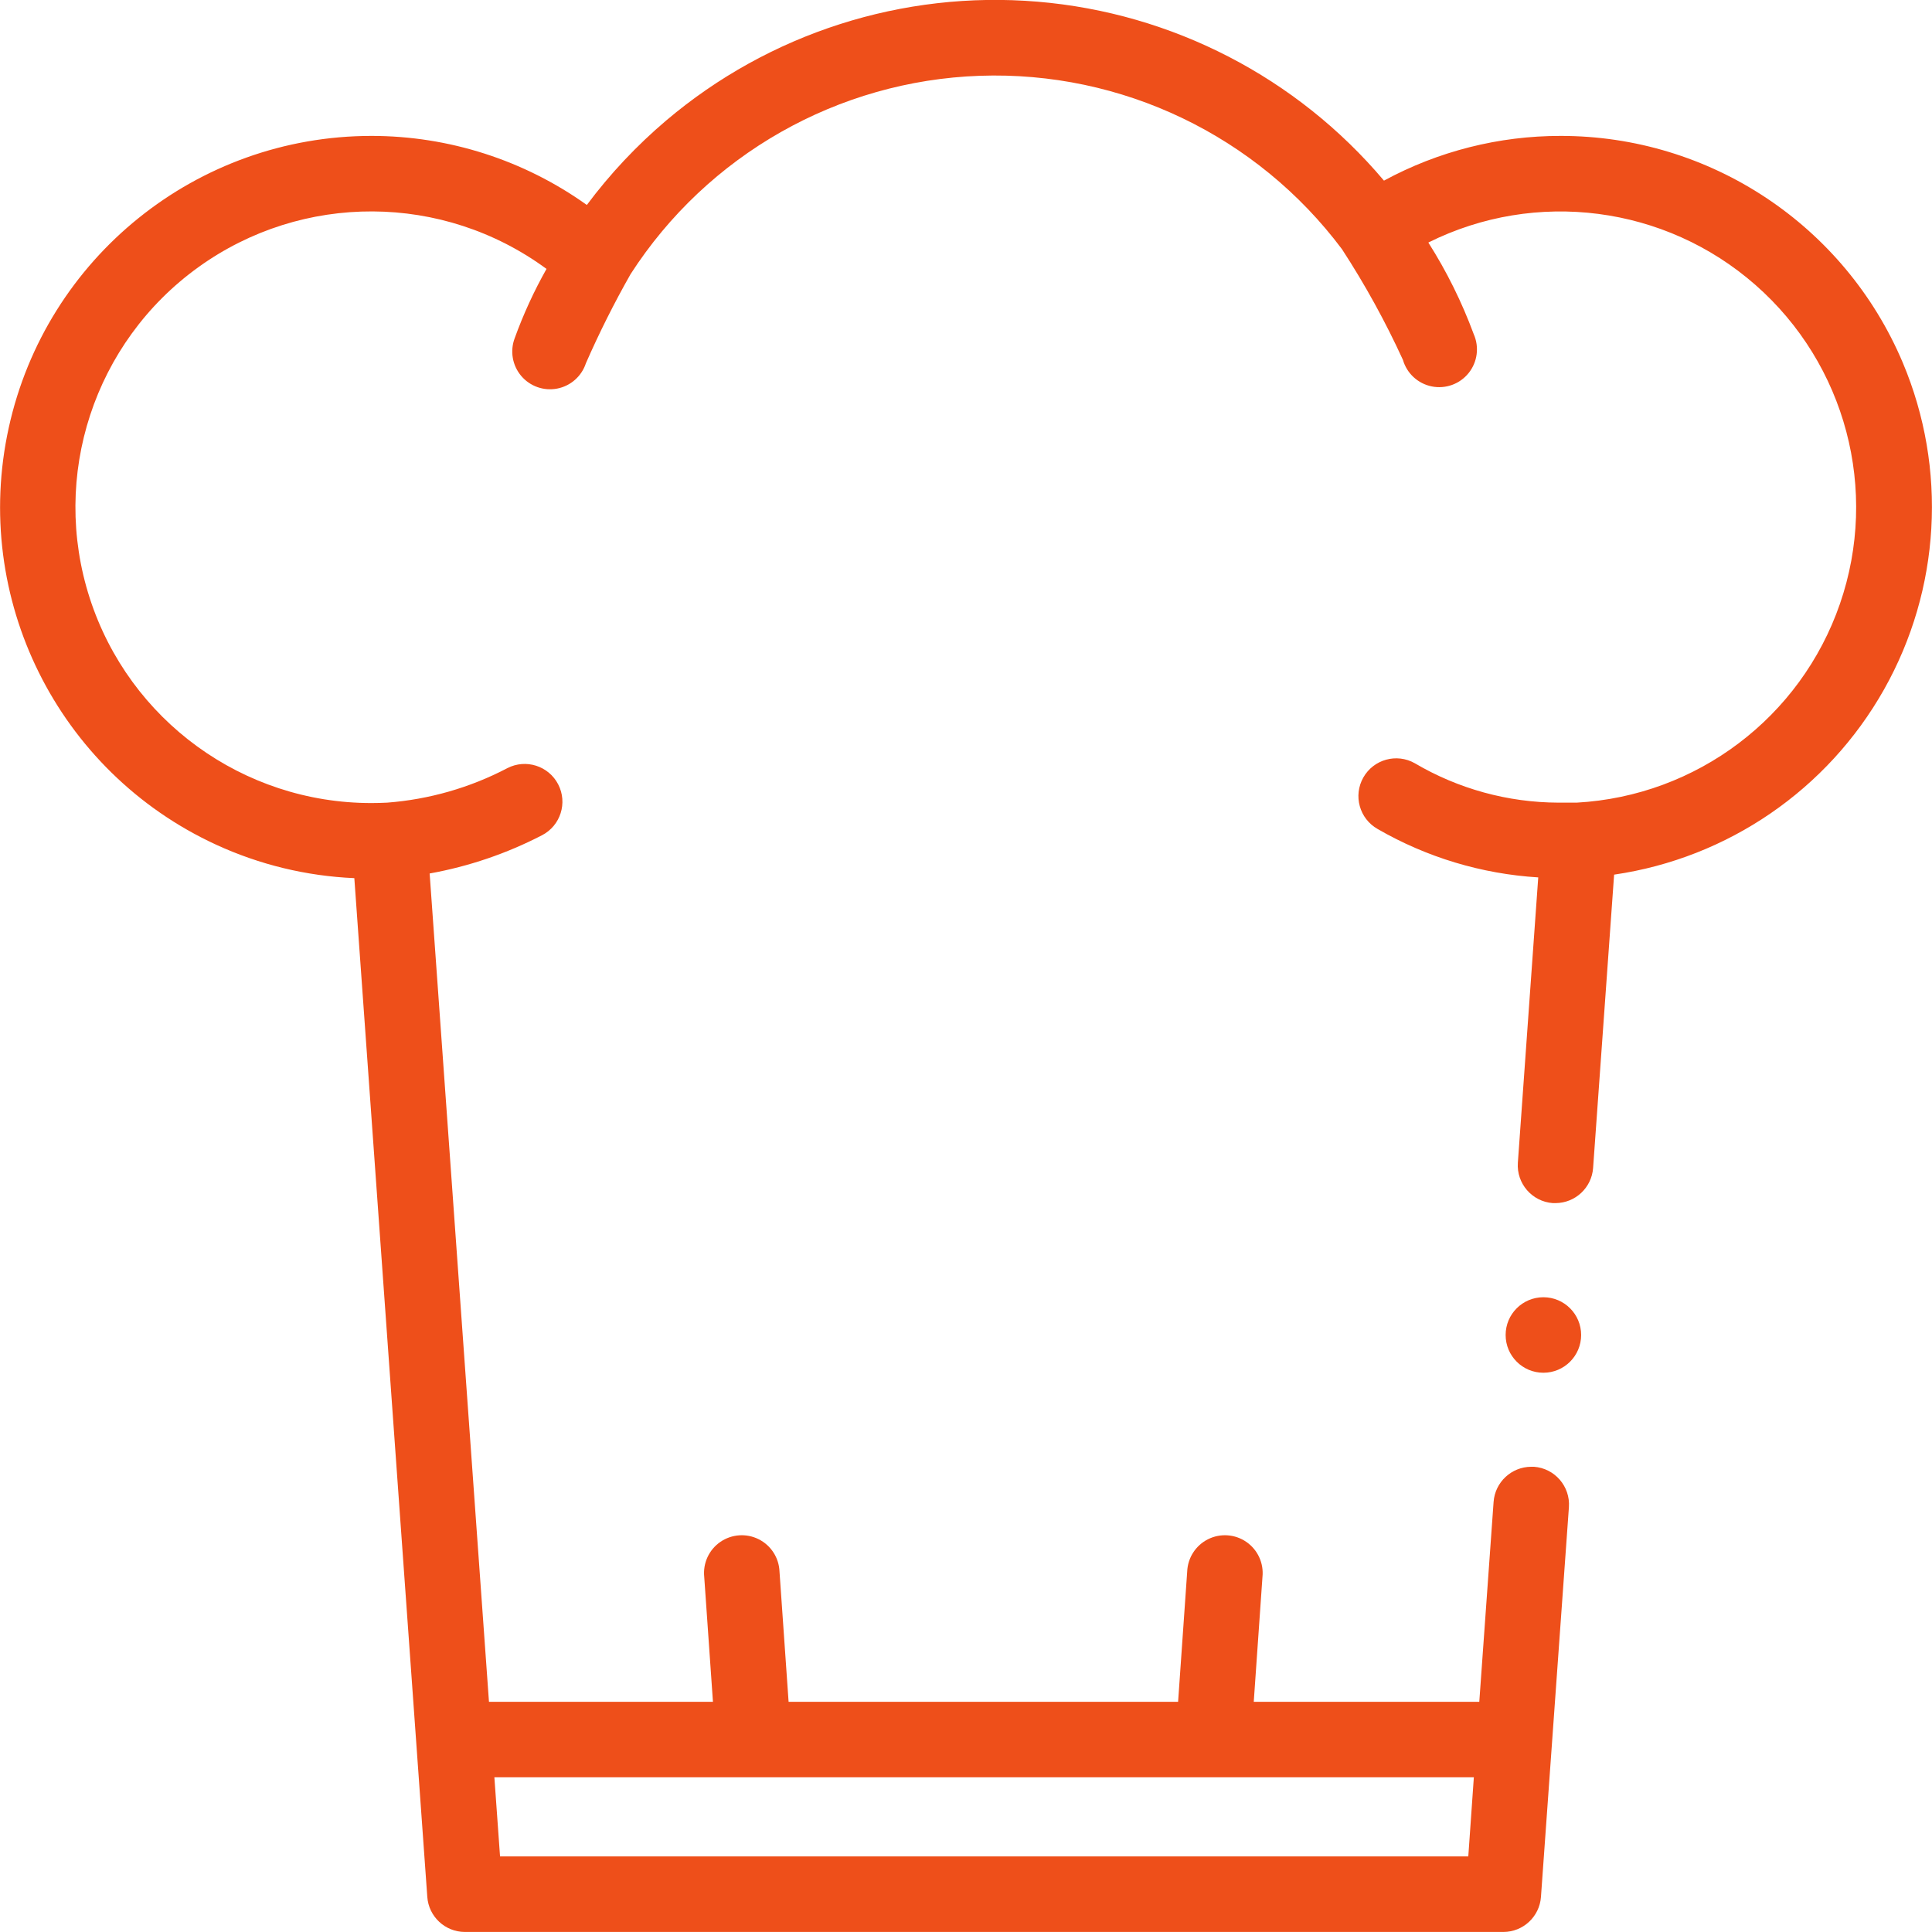
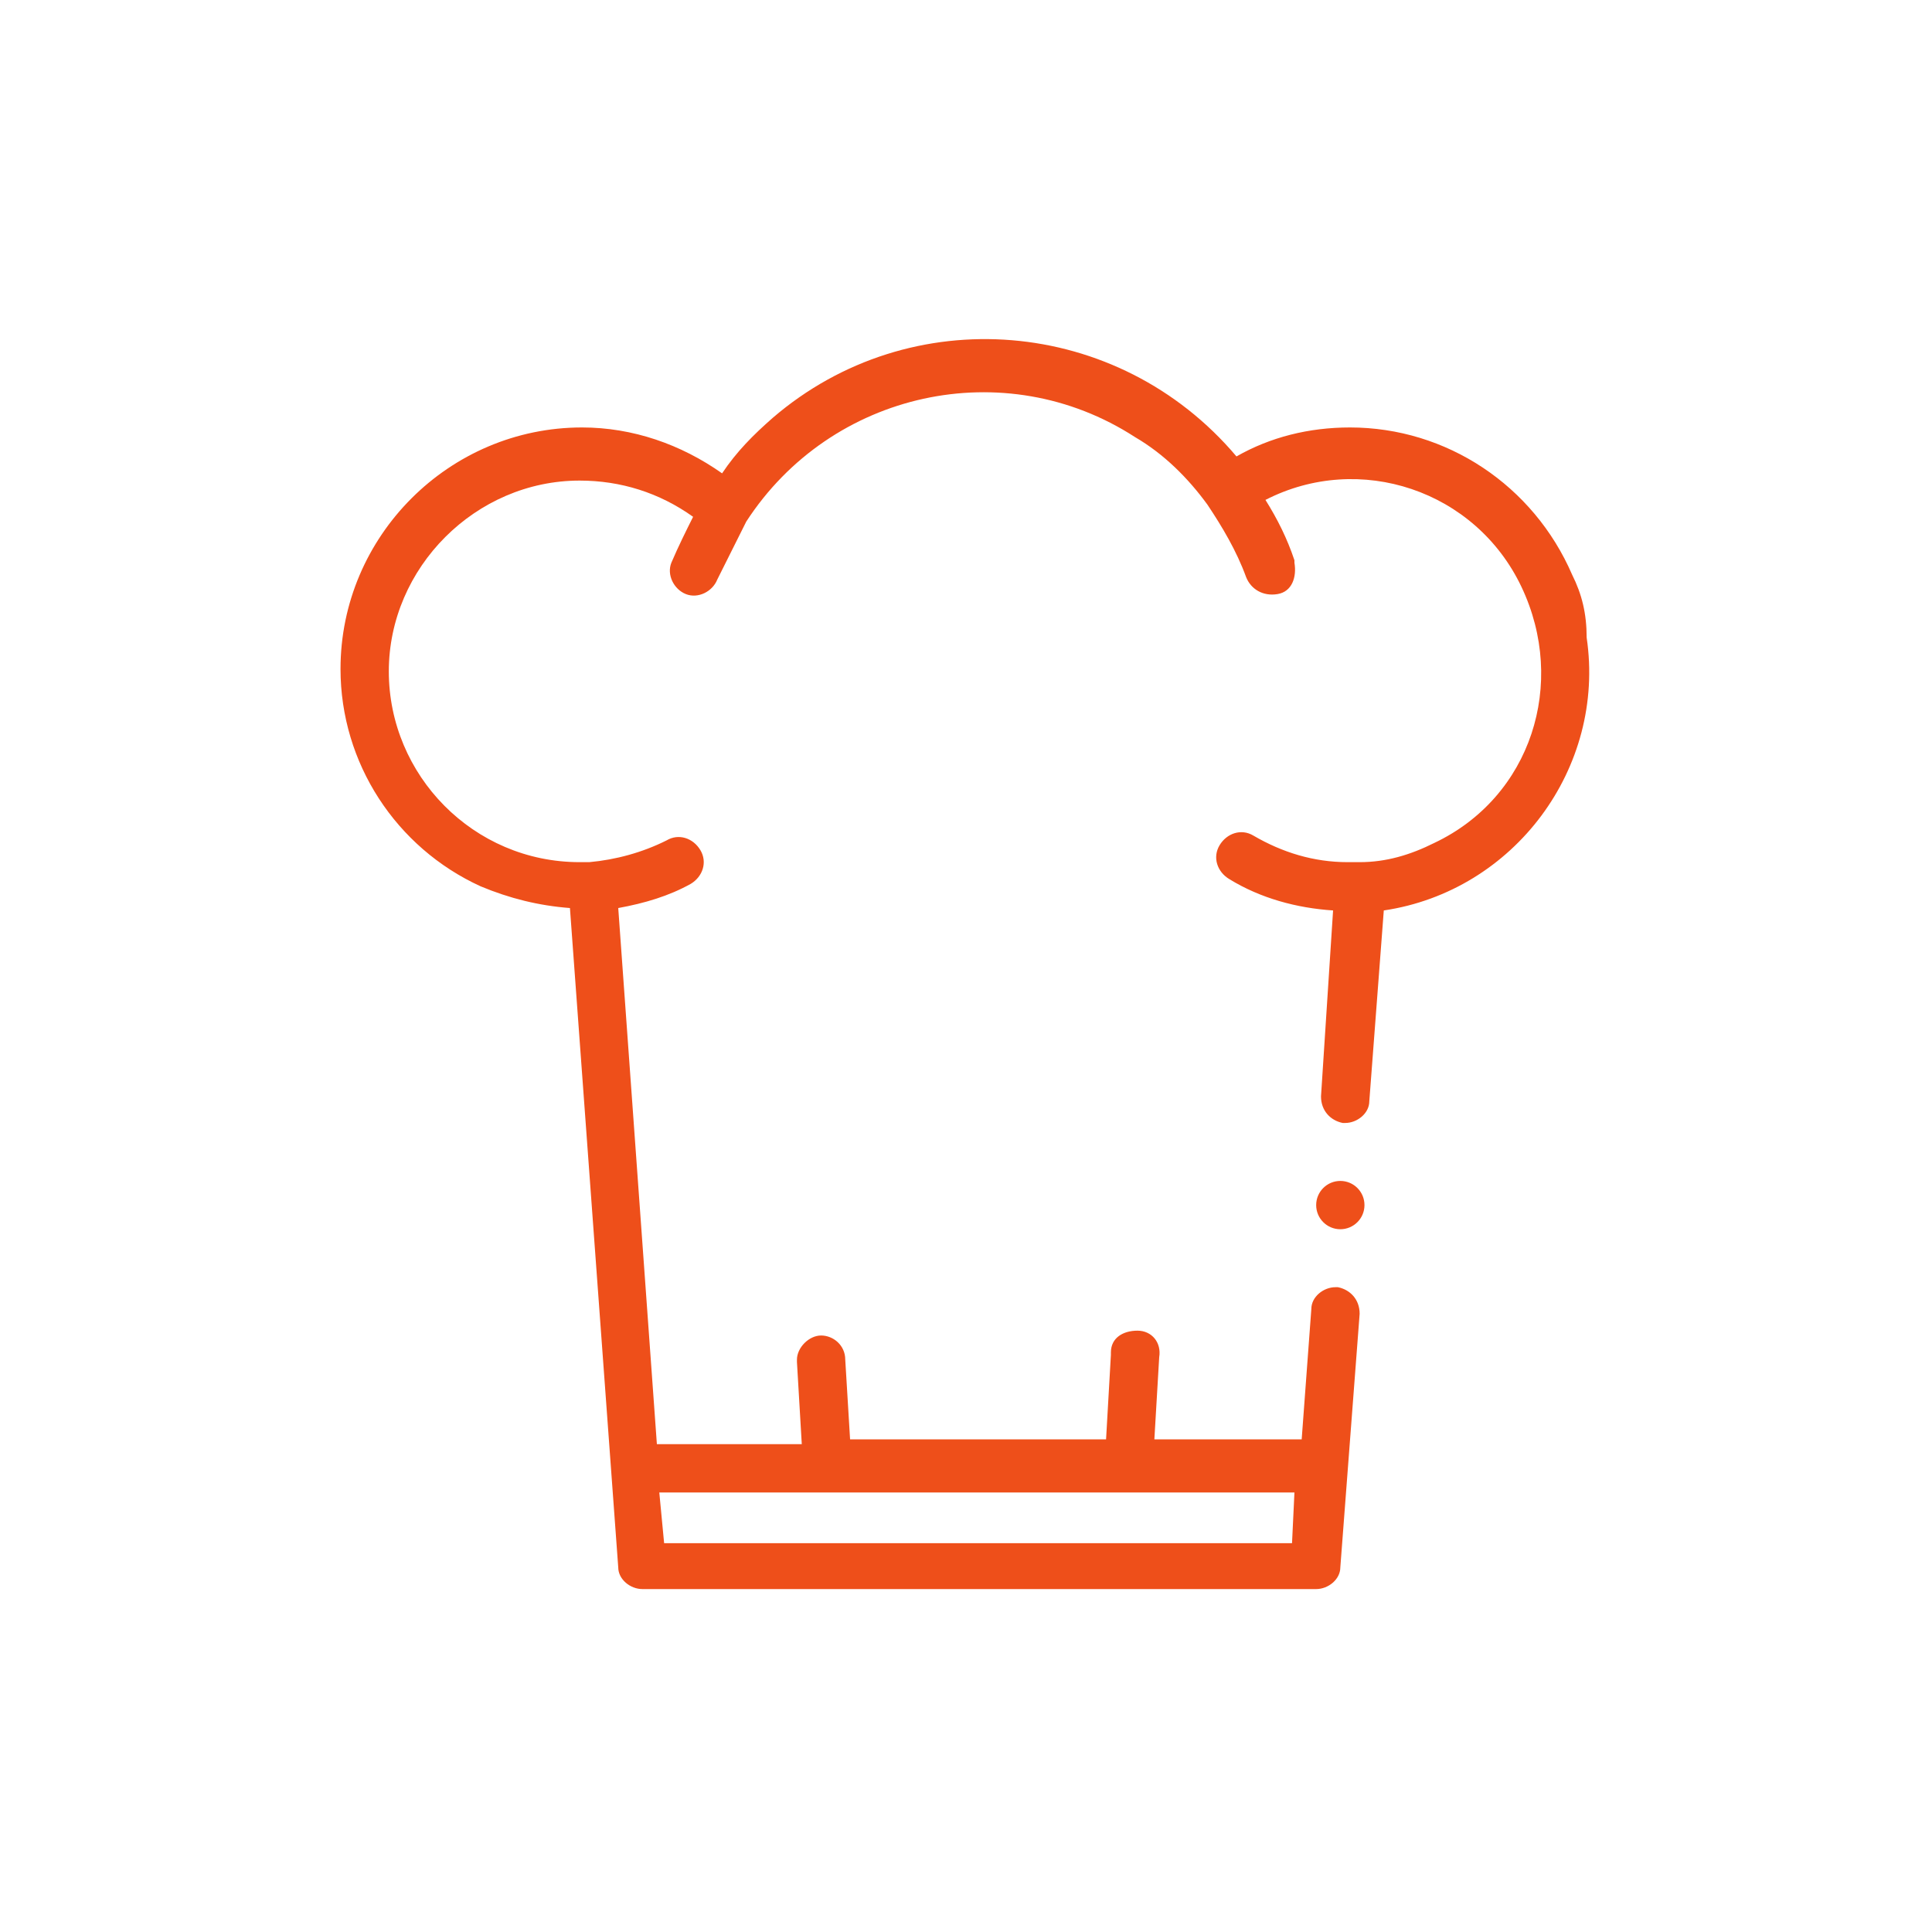
- <svg xmlns="http://www.w3.org/2000/svg" width="51.842" height="51.843" viewBox="0 0 51.842 51.843">
+ <svg xmlns="http://www.w3.org/2000/svg" version="1.1" id="Layer_1" x="0px" y="0px" viewBox="0 0 80 80" style="enable-background:new 0 0 80 80;" xml:space="preserve">
+   <style type="text/css">
+ 	.st0{fill:#EE4F1A;}
+ </style>
  <g id="fede" transform="translate(0)">
-     <circle id="Ellipse_1" data-name="Ellipse 1" cx="1.013" cy="1.013" r="1.013" transform="translate(40.402 34.81)" fill="#ee4f1a" />
-     <path id="Path_28" data-name="Path 28" d="M51.059,9.732a9.959,9.959,0,0,0-9.181-6.085h0a9.921,9.921,0,0,0-4.741,1.2,13.652,13.652,0,0,0-19.26-1.614A13.777,13.777,0,0,0,15.747,5.5,9.939,9.939,0,0,0,9.966,3.647h0A9.967,9.967,0,0,0,5.794,22.664a9.892,9.892,0,0,0,3.714.9L11.466,50.9a1.013,1.013,0,0,0,1.01.942H40.34a1.013,1.013,0,0,0,1.01-.942L42.1,40.443a1.015,1.015,0,0,0-.938-1.084c-.024,0-.05,0-.074,0a1.017,1.017,0,0,0-1.009.941h0l-.384,5.366H33.643l.234-3.353a1.013,1.013,0,1,0-2.02-.141l-.244,3.494H21.161l-.244-3.494a1.013,1.013,0,1,0-2.02.141l.234,3.353H13.163l-.042,0L11.529,23.439a10.67,10.67,0,0,0,3.015-1.026,1.013,1.013,0,0,0-.931-1.8,8.311,8.311,0,0,1-3.223.925c-.146.007-.288.011-.425.011a7.938,7.938,0,1,1,4.7-14.333,12.266,12.266,0,0,0-.853,1.857,1.013,1.013,0,1,0,1.91.674,26.007,26.007,0,0,1,1.2-2.393,11.634,11.634,0,0,1,19.088-.668,22.9,22.9,0,0,1,1.636,2.971,1.013,1.013,0,1,0,1.9-.69,12.973,12.973,0,0,0-1.218-2.459A7.938,7.938,0,1,1,42.31,21.538c-.027,0-.344,0-.492,0a7.635,7.635,0,0,1-3.853-1.057,1.013,1.013,0,0,0-1,1.763,9.814,9.814,0,0,0,4.312,1.3L40.73,31.2a1.015,1.015,0,0,0,.938,1.084q.036,0,.073,0h0a1.016,1.016,0,0,0,1.008-.942l.564-7.872A9.971,9.971,0,0,0,51.059,9.732ZM39.549,47.691,39.4,49.815H13.418l-.152-2.124Z" transform="translate(0 0)" fill="#ee4f1a" />
+     <circle id="Ellipse_1" class="st0" cx="55.5" cy="49.9" r="1" />
+     <path id="Path_28" class="st0" d="M65.1,23.8c-1.6-3.7-5.2-6.1-9.2-6.1l0,0c-1.7,0-3.3,0.4-4.7,1.2c-4.9-5.8-13.5-6.5-19.2-1.6   c0,0,0,0,0,0c-0.8,0.7-1.5,1.4-2.1,2.3c-1.7-1.2-3.7-1.9-5.8-1.9l0,0c-5.5,0-10,4.5-10,10c0,3.9,2.3,7.4,5.8,9   c1.2,0.5,2.4,0.8,3.7,0.9l2,27.3c0,0.5,0.5,0.9,1,0.9h27.9c0.5,0,1-0.4,1-0.9l0.8-10.5c0-0.6-0.4-1-0.9-1.1c0,0,0,0-0.1,0   c-0.5,0-1,0.4-1,0.9l0,0l-0.4,5.4h-6.1l0.2-3.4c0.1-0.6-0.3-1.1-0.9-1.1s-1.1,0.3-1.1,0.9c0,0,0,0,0,0.1l-0.2,3.5H35.2L35,56.3   c0-0.6-0.5-1-1-1s-1,0.5-1,1c0,0,0,0,0,0.1l0.2,3.4h-6h0l-1.6-22.2c1.1-0.2,2.1-0.5,3-1c0.5-0.3,0.7-0.9,0.4-1.4s-0.9-0.7-1.4-0.4   c-1,0.5-2.1,0.8-3.2,0.9c-0.1,0-0.3,0-0.4,0c-4.4,0-7.9-3.6-7.9-7.9s3.6-7.9,7.9-7.9c1.7,0,3.3,0.5,4.7,1.5   c-0.3,0.6-0.6,1.2-0.9,1.9c-0.2,0.5,0.1,1.1,0.6,1.3c0.5,0.2,1.1-0.1,1.3-0.6c0,0,0,0,0,0c0.4-0.8,0.8-1.6,1.2-2.4   c3.5-5.4,10.7-7,16.1-3.5c1.2,0.7,2.2,1.7,3,2.8c0.6,0.9,1.2,1.9,1.6,3c0.2,0.5,0.7,0.8,1.3,0.7s0.8-0.7,0.7-1.3c0,0,0-0.1,0-0.1   c-0.3-0.9-0.7-1.7-1.2-2.5c3.9-2,8.7-0.4,10.6,3.6s0.4,8.7-3.6,10.6c-1,0.5-2,0.8-3.1,0.8c0,0-0.3,0-0.5,0c-1.4,0-2.7-0.4-3.9-1.1   c-0.5-0.3-1.1-0.1-1.4,0.4c-0.3,0.5-0.1,1.1,0.4,1.4c1.3,0.8,2.8,1.2,4.3,1.3l-0.5,7.7c0,0.6,0.4,1,0.9,1.1c0,0,0,0,0.1,0l0,0   c0.5,0,1-0.4,1-0.9l0.6-7.9c5.4-0.8,9.2-5.9,8.4-11.3C65.7,25.4,65.5,24.6,65.1,23.8z M53.6,61.8l-0.1,2.1h-26l-0.2-2.1H53.6z" />
  </g>
</svg>
